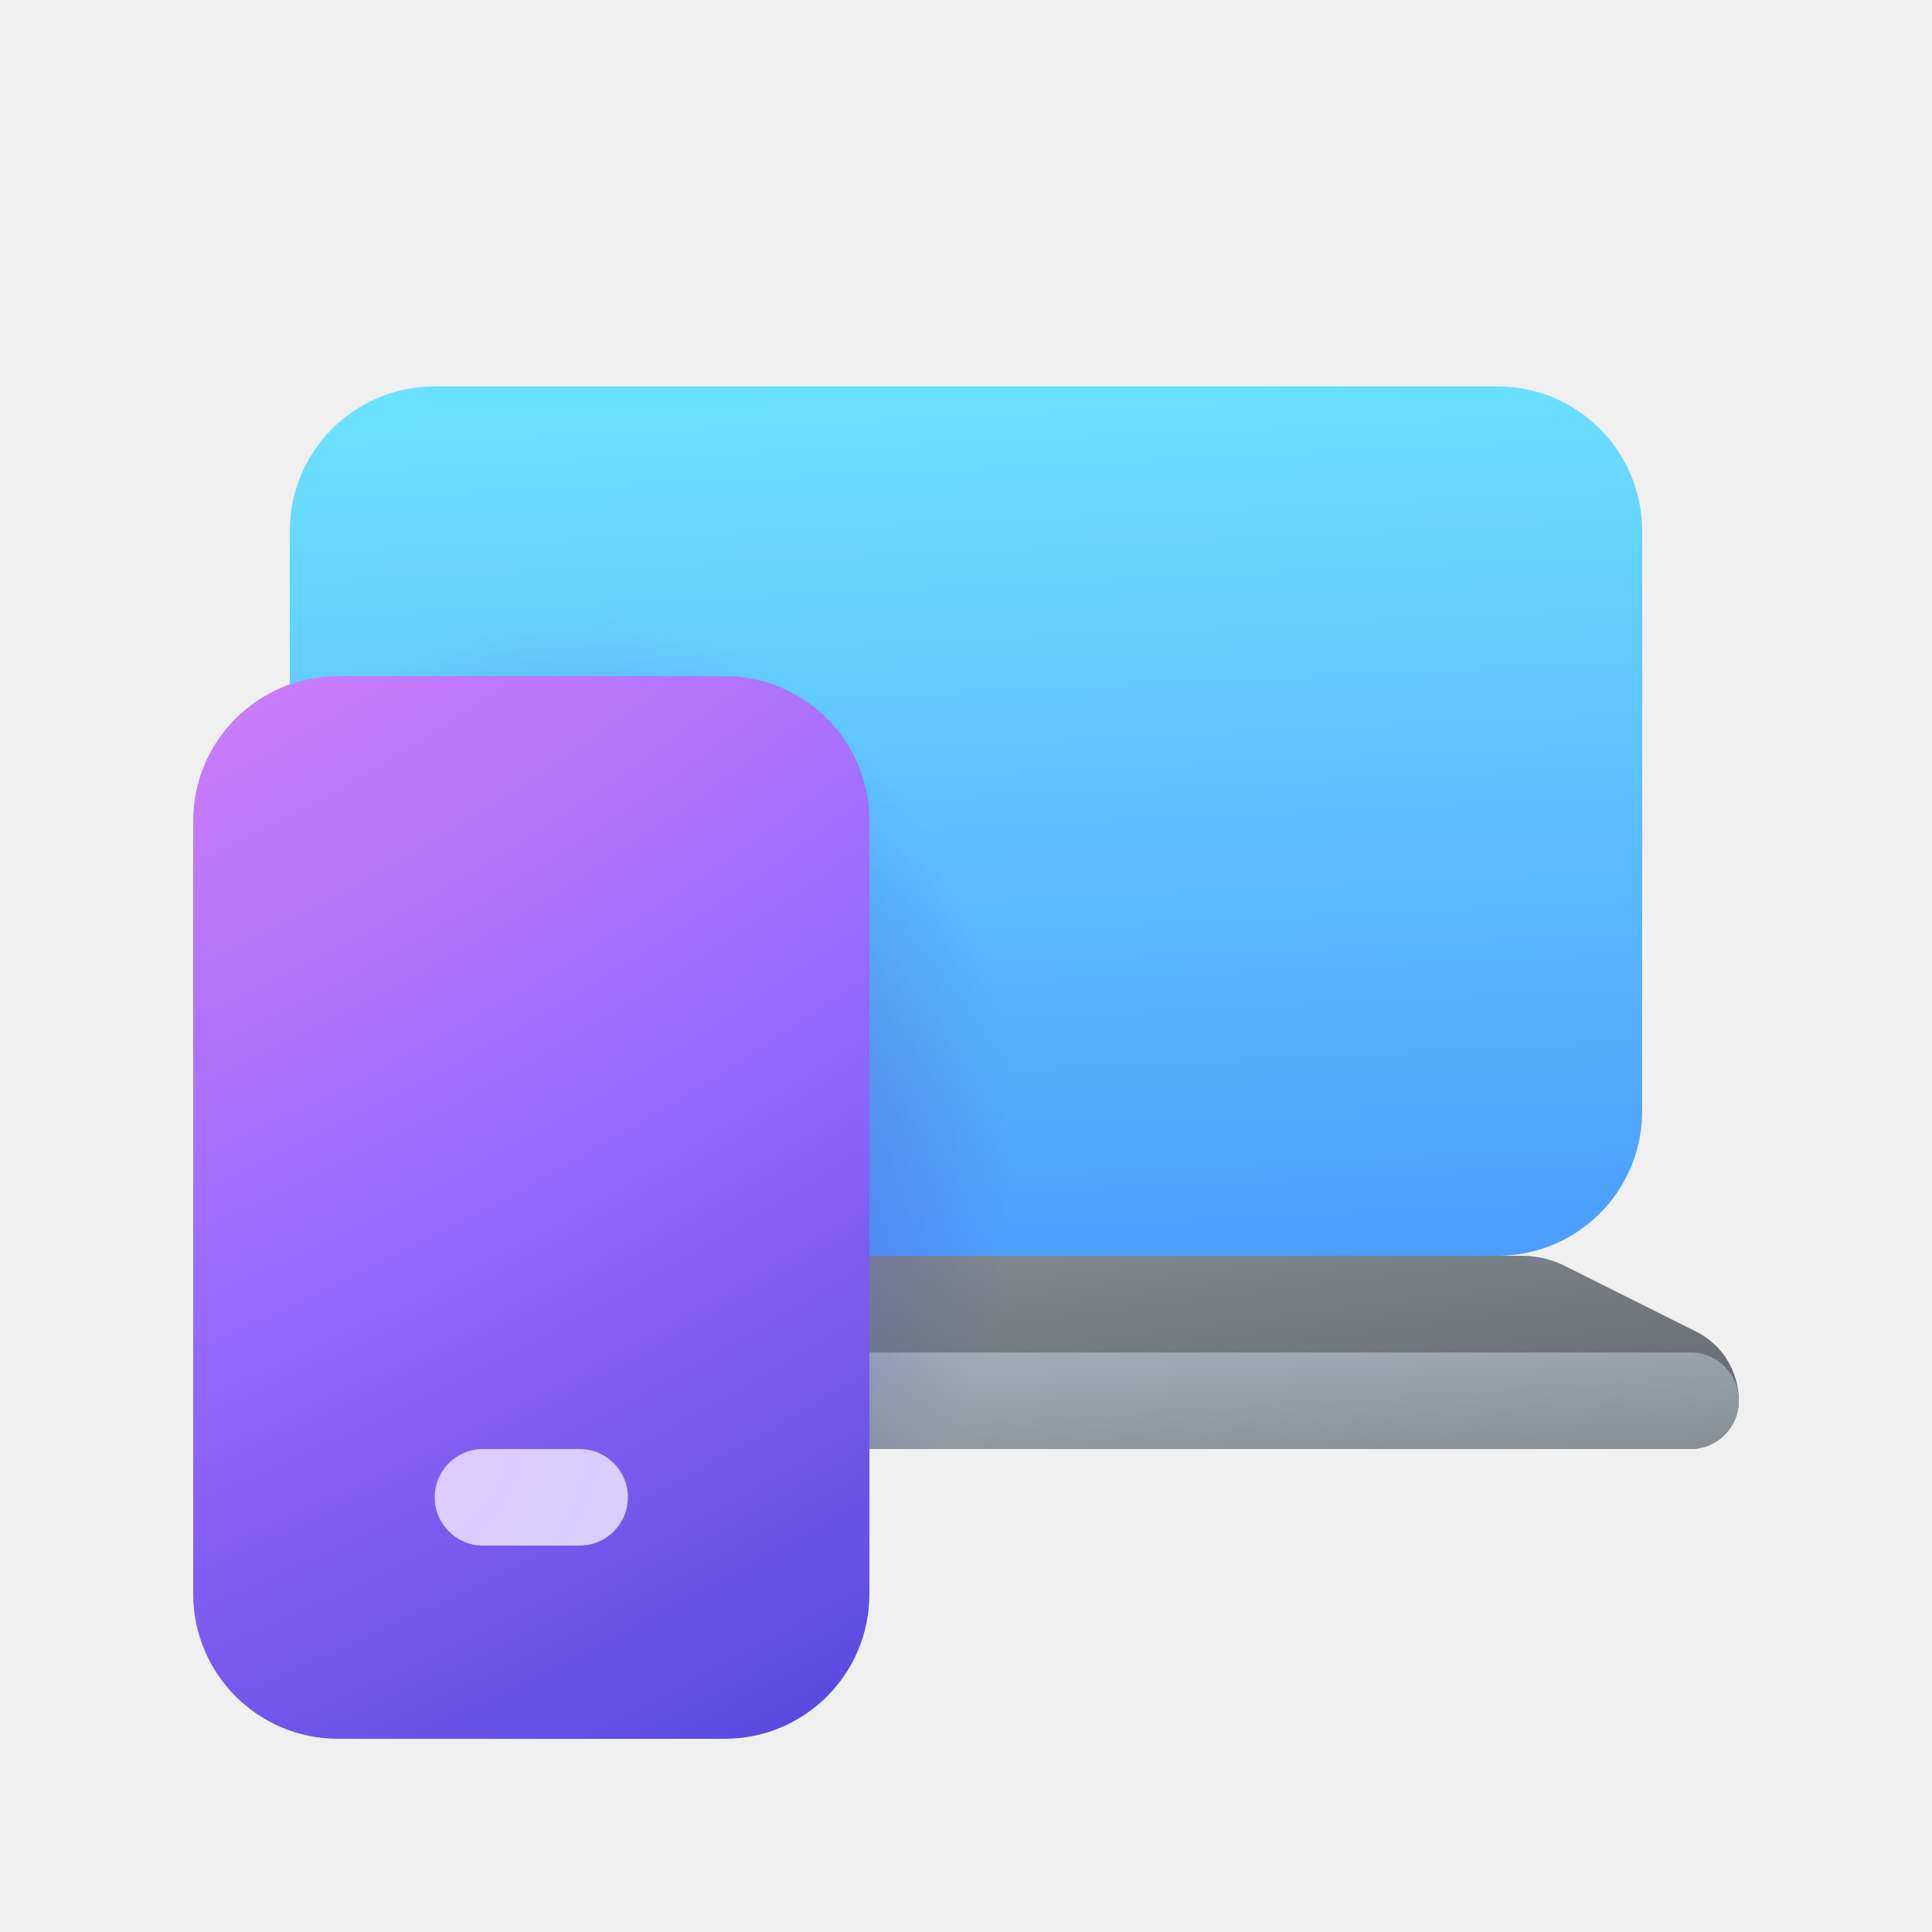
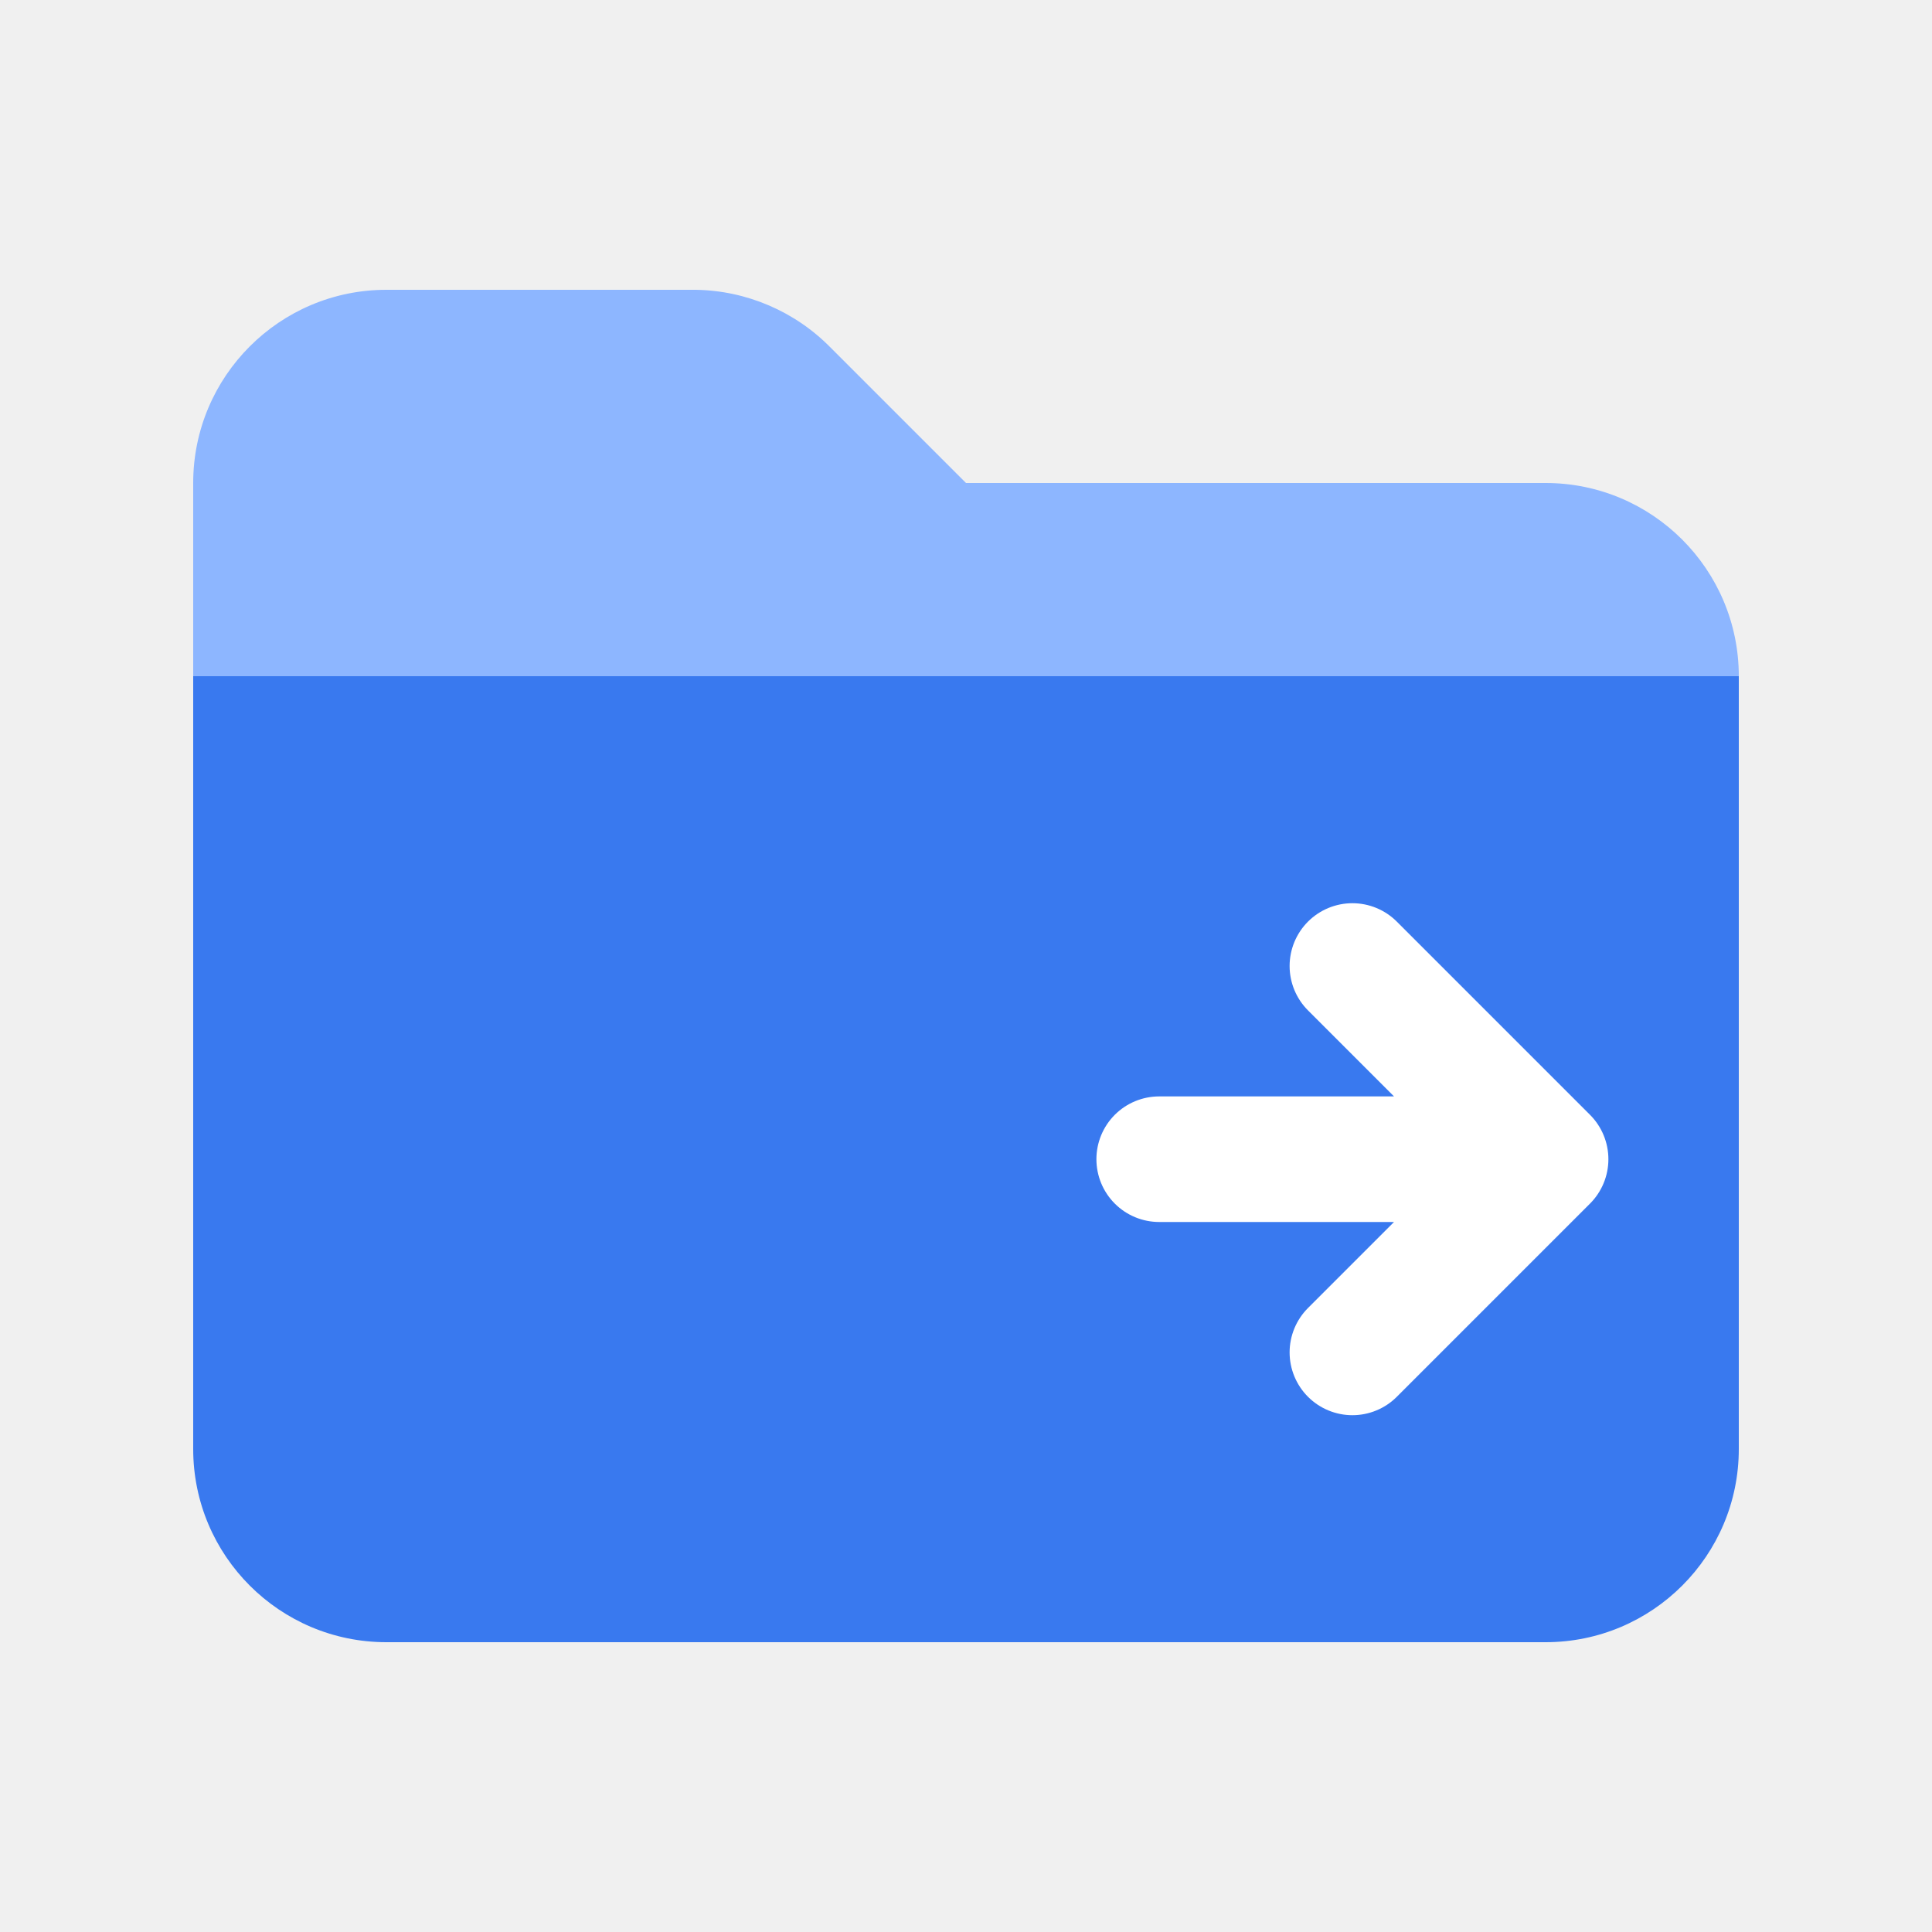
<svg xmlns="http://www.w3.org/2000/svg" width="20" height="20" viewBox="0 0 20 20">
-   <path d="M15.76 13H4.24a1 1 0 0 0-.45.1l-1.34.68a.8.8 0 0 0-.45.72c0 .28.22.5.5.5h15a.5.5 0 0 0 .5-.5.8.8 0 0 0-.45-.72l-1.34-.67a1 1 0 0 0-.45-.11Z" fill="url(#ic_fluent_phone_laptop_20_color__a)" />
-   <path d="M2.5 14a.5.5 0 0 0 0 1h15a.5.5 0 0 0 0-1h-15Z" fill="url(#ic_fluent_phone_laptop_20_color__b)" />
-   <path d="M4.5 4C3.67 4 3 4.67 3 5.5v6c0 .83.67 1.5 1.5 1.5h11c.83 0 1.5-.67 1.5-1.5v-6c0-.83-.67-1.5-1.5-1.5h-11Z" fill="url(#ic_fluent_phone_laptop_20_color__c)" />
-   <path d="M3 5.5C3 4.67 3.67 4 4.5 4h11c.83 0 1.5.67 1.5 1.5v6c0 .83-.67 1.5-1.5 1.5h.26a1 1 0 0 1 .45.1l1.34.68a.8.8 0 0 1 .45.72.5.5 0 0 1-.5.5h-15a.5.5 0 0 1-.5-.5c0-.3.17-.59.45-.72l1.34-.67a1 1 0 0 1 .45-.11h.26A1.5 1.5 0 0 1 3 11.5v-6Z" fill="url(#ic_fluent_phone_laptop_20_color__d)" fill-opacity=".3" />
-   <path d="M2 8.5C2 7.67 2.67 7 3.5 7h4C8.33 7 9 7.67 9 8.5v8c0 .83-.67 1.5-1.5 1.5h-4A1.5 1.5 0 0 1 2 16.5v-8Z" fill="url(#ic_fluent_phone_laptop_20_color__e)" />
-   <path d="M5 15a.5.5 0 0 0 0 1h1a.5.5 0 0 0 0-1H5Z" fill="url(#ic_fluent_phone_laptop_20_color__f)" />
-   <defs>
-     <radialGradient id="ic_fluent_phone_laptop_20_color__d" cx="0" cy="0" r="1" gradientUnits="userSpaceOnUse" gradientTransform="matrix(4.5 0 0 5.59375 6 12)">
-       <stop offset=".56" stop-color="#4A43CB" />
-       <stop offset="1" stop-color="#4A43CB" stop-opacity="0" />
-     </radialGradient>
-     <radialGradient id="ic_fluent_phone_laptop_20_color__e" cx="0" cy="0" r="1" gradientUnits="userSpaceOnUse" gradientTransform="rotate(61.76 -2.57 1.82) scale(18.0277 35.5671)">
-       <stop stop-color="#F08AF4" />
-       <stop offset=".54" stop-color="#9C6CFE" />
-       <stop offset="1" stop-color="#4E44DB" />
-     </radialGradient>
-     <radialGradient id="ic_fluent_phone_laptop_20_color__f" cx="0" cy="0" r="1" gradientUnits="userSpaceOnUse" gradientTransform="rotate(53.32 -12.91 11.7) scale(3.03418 3.47746)">
-       <stop stop-color="#DECBFF" />
-       <stop offset="1" stop-color="#D6CFFF" />
-     </radialGradient>
-     <linearGradient id="ic_fluent_phone_laptop_20_color__a" x1="18" y1="14.86" x2="17.54" y2="11.2" gradientUnits="userSpaceOnUse">
-       <stop stop-color="#63686E" />
-       <stop offset="1" stop-color="#889096" />
-     </linearGradient>
-     <linearGradient id="ic_fluent_phone_laptop_20_color__b" x1="18" y1="14.93" x2="17.88" y2="13.08" gradientUnits="userSpaceOnUse">
-       <stop stop-color="#889096" />
-       <stop offset="1" stop-color="#AAB3BD" />
-     </linearGradient>
-     <linearGradient id="ic_fluent_phone_laptop_20_color__c" x1="12.8" y1="4" x2="13.28" y2="14.3" gradientUnits="userSpaceOnUse">
-       <stop stop-color="#6CE0FF" />
-       <stop offset="1" stop-color="#4894FE" />
-     </linearGradient>
-   </defs>
+   <path d="M2 5a2 2 0 0 1 2-2h3.2a2 2 0 0 1 1.4.6L10 5h6a2 2 0 0 1 2 2v1H2Z" fill="#8DB6FF" />
+   <path d="M2 7h16v8a2 2 0 0 1-2 2H4a2 2 0 0 1-2-2Z" fill="#3979EF" />
+   <path d="M12 12h4m-2-2 2 2-2 2" fill="none" stroke="#FFFFFF" stroke-width="1.3" stroke-linecap="round" stroke-linejoin="round" />
</svg>
